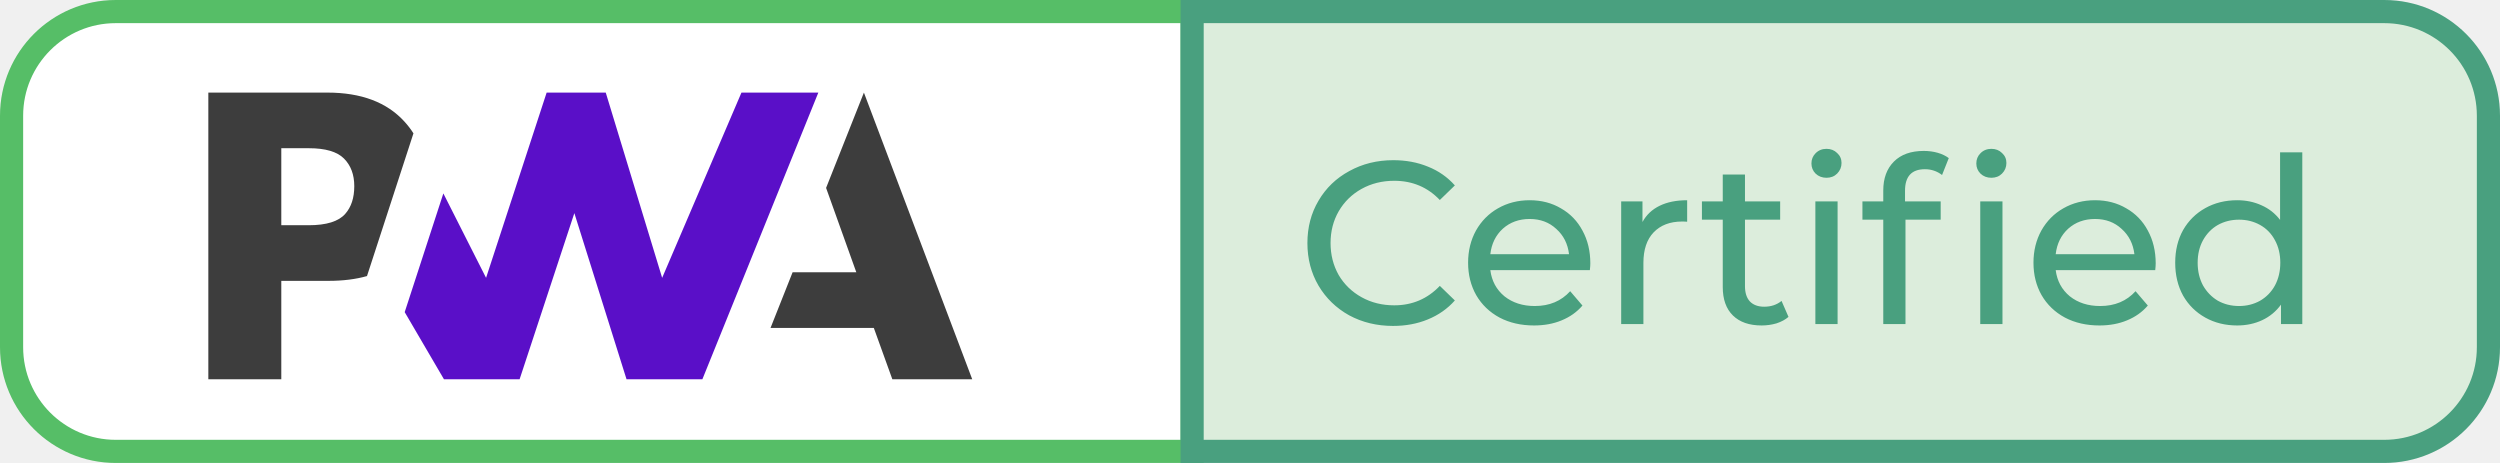
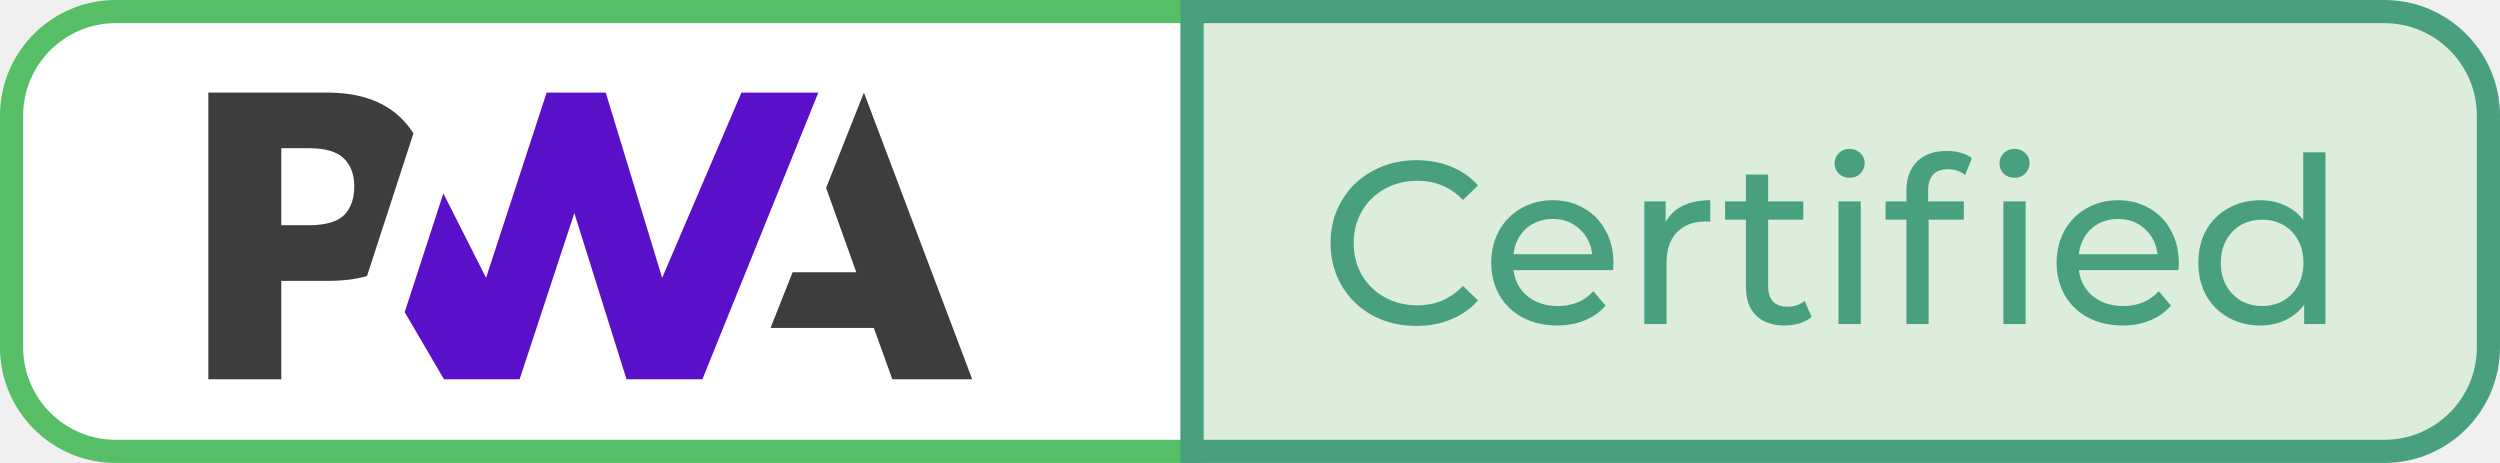
<svg xmlns="http://www.w3.org/2000/svg" width="108" height="20" viewBox="0 0 108 20" fill="none">
  <path d="M0.5 5C0.5 2.515 2.515 0.5 5 0.5H51.5V19.5H5C2.515 19.5 0.5 17.485 0.5 15V5Z" fill="white" stroke="#56BE67" />
  <path d="M33.287 14.166L34.24 11.763H36.993L35.687 8.118L37.321 4L42 16.384H38.549L37.749 14.166H33.287Z" fill="#3D3D3D" />
  <path d="M30.343 16.384L35.352 4L32.031 4L28.605 12.003L26.168 4H23.615L20.998 12.003L19.153 8.356L17.483 13.484L19.179 16.384H22.447L24.812 9.207L27.066 16.384H30.343Z" fill="#5A0FC8" />
-   <path d="M12.152 12.133H14.198C14.818 12.133 15.37 12.064 15.854 11.926L16.383 10.302L17.861 5.761C17.748 5.583 17.62 5.415 17.475 5.256C16.716 4.419 15.605 4 14.143 4H9V16.384H12.152V12.133ZM14.86 6.849C15.157 7.147 15.305 7.545 15.305 8.043C15.305 8.546 15.175 8.944 14.914 9.239C14.628 9.566 14.102 9.73 13.335 9.73H12.152V6.403H13.343C14.058 6.403 14.564 6.552 14.86 6.849Z" fill="#3D3D3D" />
+   <path d="M12.152 12.133H14.198C14.818 12.133 15.37 12.064 15.854 11.926L16.383 10.302L17.861 5.761C17.748 5.583 17.62 5.415 17.475 5.256C16.716 4.419 15.605 4 14.143 4H9V16.384H12.152V12.133ZM14.86 6.849C15.157 7.147 15.305 7.545 15.305 8.043C15.305 8.546 15.175 8.945 14.914 9.239C14.628 9.566 14.102 9.73 13.335 9.73H12.152V6.403H13.343C14.058 6.403 14.564 6.552 14.86 6.849Z" fill="#3D3D3D" />
  <path d="M51.5 0.5H103C105.485 0.5 107.5 2.515 107.5 5V15C107.5 17.485 105.485 19.5 103 19.5H51.5V0.5Z" fill="#DCEDDC" stroke="#49A07F" />
-   <path d="M60.18 14.08C59.48 14.08 58.847 13.927 58.28 13.62C57.72 13.307 57.28 12.88 56.96 12.34C56.64 11.793 56.48 11.18 56.48 10.5C56.48 9.82 56.64 9.21 56.96 8.67C57.28 8.123 57.723 7.697 58.29 7.39C58.857 7.077 59.49 6.92 60.19 6.92C60.737 6.92 61.237 7.013 61.69 7.2C62.143 7.38 62.53 7.65 62.85 8.01L62.2 8.64C61.673 8.087 61.017 7.81 60.23 7.81C59.71 7.81 59.24 7.927 58.82 8.16C58.4 8.393 58.07 8.717 57.83 9.13C57.597 9.537 57.48 9.993 57.48 10.5C57.48 11.007 57.597 11.467 57.83 11.88C58.07 12.287 58.4 12.607 58.82 12.84C59.24 13.073 59.71 13.19 60.23 13.19C61.01 13.19 61.667 12.91 62.2 12.35L62.85 12.98C62.53 13.34 62.14 13.613 61.68 13.8C61.227 13.987 60.727 14.08 60.18 14.08ZM68.702 11.38C68.702 11.453 68.695 11.55 68.682 11.67H64.382C64.442 12.137 64.645 12.513 64.992 12.8C65.345 13.08 65.782 13.22 66.302 13.22C66.935 13.22 67.445 13.007 67.832 12.58L68.362 13.2C68.122 13.48 67.822 13.693 67.462 13.84C67.109 13.987 66.712 14.06 66.272 14.06C65.712 14.06 65.215 13.947 64.782 13.72C64.349 13.487 64.012 13.163 63.772 12.75C63.539 12.337 63.422 11.87 63.422 11.35C63.422 10.837 63.535 10.373 63.762 9.96C63.995 9.547 64.312 9.227 64.712 9C65.119 8.767 65.575 8.65 66.082 8.65C66.589 8.65 67.039 8.767 67.432 9C67.832 9.227 68.142 9.547 68.362 9.96C68.589 10.373 68.702 10.847 68.702 11.38ZM66.082 9.46C65.622 9.46 65.235 9.6 64.922 9.88C64.615 10.16 64.435 10.527 64.382 10.98H67.782C67.729 10.533 67.545 10.17 67.232 9.89C66.925 9.603 66.542 9.46 66.082 9.46ZM70.955 9.59C71.122 9.283 71.368 9.05 71.695 8.89C72.022 8.73 72.418 8.65 72.885 8.65V9.58C72.832 9.573 72.758 9.57 72.665 9.57C72.145 9.57 71.735 9.727 71.435 10.04C71.142 10.347 70.995 10.787 70.995 11.36V14H70.035V8.7H70.955V9.59ZM77.263 13.69C77.123 13.81 76.95 13.903 76.743 13.97C76.536 14.03 76.323 14.06 76.103 14.06C75.57 14.06 75.156 13.917 74.863 13.63C74.57 13.343 74.423 12.933 74.423 12.4V9.49H73.523V8.7H74.423V7.54H75.383V8.7H76.903V9.49H75.383V12.36C75.383 12.647 75.453 12.867 75.593 13.02C75.74 13.173 75.946 13.25 76.213 13.25C76.506 13.25 76.756 13.167 76.963 13L77.263 13.69ZM78.424 8.7H79.384V14H78.424V8.7ZM78.904 7.68C78.717 7.68 78.56 7.62 78.434 7.5C78.314 7.38 78.254 7.233 78.254 7.06C78.254 6.887 78.314 6.74 78.434 6.62C78.56 6.493 78.717 6.43 78.904 6.43C79.09 6.43 79.244 6.49 79.364 6.61C79.49 6.723 79.554 6.867 79.554 7.04C79.554 7.22 79.49 7.373 79.364 7.5C79.244 7.62 79.09 7.68 78.904 7.68ZM83.157 7.31C82.583 7.31 82.297 7.62 82.297 8.24V8.7H83.837V9.49H82.317V14H81.357V9.49H80.457V8.7H81.357V8.23C81.357 7.703 81.51 7.287 81.817 6.98C82.123 6.673 82.553 6.52 83.107 6.52C83.32 6.52 83.52 6.547 83.707 6.6C83.893 6.653 84.053 6.73 84.187 6.83L83.897 7.56C83.677 7.393 83.43 7.31 83.157 7.31ZM85.547 8.7H86.507V14H85.547V8.7ZM86.027 7.68C85.84 7.68 85.683 7.62 85.557 7.5C85.437 7.38 85.377 7.233 85.377 7.06C85.377 6.887 85.437 6.74 85.557 6.62C85.683 6.493 85.84 6.43 86.027 6.43C86.213 6.43 86.367 6.49 86.487 6.61C86.613 6.723 86.677 6.867 86.677 7.04C86.677 7.22 86.613 7.373 86.487 7.5C86.367 7.62 86.213 7.68 86.027 7.68ZM93.126 11.38C93.126 11.453 93.119 11.55 93.106 11.67H88.806C88.866 12.137 89.069 12.513 89.416 12.8C89.769 13.08 90.206 13.22 90.726 13.22C91.359 13.22 91.869 13.007 92.256 12.58L92.786 13.2C92.546 13.48 92.246 13.693 91.886 13.84C91.532 13.987 91.136 14.06 90.696 14.06C90.136 14.06 89.639 13.947 89.206 13.72C88.772 13.487 88.436 13.163 88.196 12.75C87.962 12.337 87.846 11.87 87.846 11.35C87.846 10.837 87.959 10.373 88.186 9.96C88.419 9.547 88.736 9.227 89.136 9C89.542 8.767 89.999 8.65 90.506 8.65C91.012 8.65 91.462 8.767 91.856 9C92.256 9.227 92.566 9.547 92.786 9.96C93.012 10.373 93.126 10.847 93.126 11.38ZM90.506 9.46C90.046 9.46 89.659 9.6 89.346 9.88C89.039 10.16 88.859 10.527 88.806 10.98H92.206C92.152 10.533 91.969 10.17 91.656 9.89C91.349 9.603 90.966 9.46 90.506 9.46ZM99.459 6.58V14H98.539V13.16C98.326 13.453 98.055 13.677 97.729 13.83C97.402 13.983 97.042 14.06 96.649 14.06C96.135 14.06 95.675 13.947 95.269 13.72C94.862 13.493 94.542 13.177 94.309 12.77C94.082 12.357 93.969 11.883 93.969 11.35C93.969 10.817 94.082 10.347 94.309 9.94C94.542 9.533 94.862 9.217 95.269 8.99C95.675 8.763 96.135 8.65 96.649 8.65C97.029 8.65 97.379 8.723 97.699 8.87C98.019 9.01 98.285 9.22 98.499 9.5V6.58H99.459ZM96.729 13.22C97.062 13.22 97.365 13.143 97.639 12.99C97.912 12.83 98.126 12.61 98.279 12.33C98.432 12.043 98.509 11.717 98.509 11.35C98.509 10.983 98.432 10.66 98.279 10.38C98.126 10.093 97.912 9.873 97.639 9.72C97.365 9.567 97.062 9.49 96.729 9.49C96.389 9.49 96.082 9.567 95.809 9.72C95.542 9.873 95.329 10.093 95.169 10.38C95.016 10.66 94.939 10.983 94.939 11.35C94.939 11.717 95.016 12.043 95.169 12.33C95.329 12.61 95.542 12.83 95.809 12.99C96.082 13.143 96.389 13.22 96.729 13.22Z" fill="#49A07F" />
+   <path d="M61.18 14.08C60.48 14.08 59.847 13.927 59.28 13.62C58.72 13.307 58.28 12.88 57.96 12.34C57.64 11.793 57.48 11.18 57.48 10.5C57.48 9.82 57.64 9.21 57.96 8.67C58.28 8.123 58.723 7.697 59.29 7.39C59.857 7.077 60.49 6.92 61.19 6.92C61.737 6.92 62.237 7.013 62.69 7.2C63.143 7.38 63.53 7.65 63.85 8.01L63.2 8.64C62.673 8.087 62.017 7.81 61.23 7.81C60.71 7.81 60.24 7.927 59.82 8.16C59.4 8.393 59.07 8.717 58.83 9.13C58.597 9.537 58.48 9.993 58.48 10.5C58.48 11.007 58.597 11.467 58.83 11.88C59.07 12.287 59.4 12.607 59.82 12.84C60.24 13.073 60.71 13.19 61.23 13.19C62.01 13.19 62.667 12.91 63.2 12.35L63.85 12.98C63.53 13.34 63.14 13.613 62.68 13.8C62.227 13.987 61.727 14.08 61.18 14.08ZM69.702 11.38C69.702 11.453 69.695 11.55 69.682 11.67H65.382C65.442 12.137 65.645 12.513 65.992 12.8C66.345 13.08 66.782 13.22 67.302 13.22C67.935 13.22 68.445 13.007 68.832 12.58L69.362 13.2C69.122 13.48 68.822 13.693 68.462 13.84C68.109 13.987 67.712 14.06 67.272 14.06C66.712 14.06 66.215 13.947 65.782 13.72C65.349 13.487 65.012 13.163 64.772 12.75C64.539 12.337 64.422 11.87 64.422 11.35C64.422 10.837 64.535 10.373 64.762 9.96C64.995 9.547 65.312 9.227 65.712 9C66.119 8.767 66.575 8.65 67.082 8.65C67.589 8.65 68.039 8.767 68.432 9C68.832 9.227 69.142 9.547 69.362 9.96C69.589 10.373 69.702 10.847 69.702 11.38ZM67.082 9.46C66.622 9.46 66.235 9.6 65.922 9.88C65.615 10.16 65.435 10.527 65.382 10.98H68.782C68.729 10.533 68.545 10.17 68.232 9.89C67.925 9.603 67.542 9.46 67.082 9.46ZM71.955 9.59C72.122 9.283 72.368 9.05 72.695 8.89C73.022 8.73 73.418 8.65 73.885 8.65V9.58C73.832 9.573 73.758 9.57 73.665 9.57C73.145 9.57 72.735 9.727 72.435 10.04C72.142 10.347 71.995 10.787 71.995 11.36V14H71.035V8.7H71.955V9.59ZM78.263 13.69C78.123 13.81 77.95 13.903 77.743 13.97C77.536 14.03 77.323 14.06 77.103 14.06C76.57 14.06 76.156 13.917 75.863 13.63C75.57 13.343 75.423 12.933 75.423 12.4V9.49H74.523V8.7H75.423V7.54H76.383V8.7H77.903V9.49H76.383V12.36C76.383 12.647 76.453 12.867 76.593 13.02C76.74 13.173 76.946 13.25 77.213 13.25C77.506 13.25 77.756 13.167 77.963 13L78.263 13.69ZM79.424 8.7H80.384V14H79.424V8.7ZM79.904 7.68C79.717 7.68 79.56 7.62 79.434 7.5C79.314 7.38 79.254 7.233 79.254 7.06C79.254 6.887 79.314 6.74 79.434 6.62C79.56 6.493 79.717 6.43 79.904 6.43C80.09 6.43 80.244 6.49 80.364 6.61C80.49 6.723 80.554 6.867 80.554 7.04C80.554 7.22 80.49 7.373 80.364 7.5C80.244 7.62 80.09 7.68 79.904 7.68ZM84.157 7.31C83.583 7.31 83.297 7.62 83.297 8.24V8.7H84.837V9.49H83.317V14H82.357V9.49H81.457V8.7H82.357V8.23C82.357 7.703 82.51 7.287 82.817 6.98C83.123 6.673 83.553 6.52 84.107 6.52C84.32 6.52 84.52 6.547 84.707 6.6C84.893 6.653 85.053 6.73 85.187 6.83L84.897 7.56C84.677 7.393 84.43 7.31 84.157 7.31ZM86.547 8.7H87.507V14H86.547V8.7ZM87.027 7.68C86.84 7.68 86.683 7.62 86.557 7.5C86.437 7.38 86.377 7.233 86.377 7.06C86.377 6.887 86.437 6.74 86.557 6.62C86.683 6.493 86.84 6.43 87.027 6.43C87.213 6.43 87.367 6.49 87.487 6.61C87.613 6.723 87.677 6.867 87.677 7.04C87.677 7.22 87.613 7.373 87.487 7.5C87.367 7.62 87.213 7.68 87.027 7.68ZM94.126 11.38C94.126 11.453 94.119 11.55 94.106 11.67H89.806C89.866 12.137 90.069 12.513 90.416 12.8C90.769 13.08 91.206 13.22 91.726 13.22C92.359 13.22 92.869 13.007 93.256 12.58L93.786 13.2C93.546 13.48 93.246 13.693 92.886 13.84C92.532 13.987 92.136 14.06 91.696 14.06C91.136 14.06 90.639 13.947 90.206 13.72C89.772 13.487 89.436 13.163 89.196 12.75C88.962 12.337 88.846 11.87 88.846 11.35C88.846 10.837 88.959 10.373 89.186 9.96C89.419 9.547 89.736 9.227 90.136 9C90.542 8.767 90.999 8.65 91.506 8.65C92.012 8.65 92.462 8.767 92.856 9C93.256 9.227 93.566 9.547 93.786 9.96C94.012 10.373 94.126 10.847 94.126 11.38ZM91.506 9.46C91.046 9.46 90.659 9.6 90.346 9.88C90.039 10.16 89.859 10.527 89.806 10.98H93.206C93.152 10.533 92.969 10.17 92.656 9.89C92.349 9.603 91.966 9.46 91.506 9.46ZM100.459 6.58V14H99.539V13.16C99.326 13.453 99.055 13.677 98.729 13.83C98.402 13.983 98.042 14.06 97.649 14.06C97.135 14.06 96.675 13.947 96.269 13.72C95.862 13.493 95.542 13.177 95.309 12.77C95.082 12.357 94.969 11.883 94.969 11.35C94.969 10.817 95.082 10.347 95.309 9.94C95.542 9.533 95.862 9.217 96.269 8.99C96.675 8.763 97.135 8.65 97.649 8.65C98.029 8.65 98.379 8.723 98.699 8.87C99.019 9.01 99.285 9.22 99.499 9.5V6.58H100.459ZM97.729 13.22C98.062 13.22 98.365 13.143 98.639 12.99C98.912 12.83 99.126 12.61 99.279 12.33C99.432 12.043 99.509 11.717 99.509 11.35C99.509 10.983 99.432 10.66 99.279 10.38C99.126 10.093 98.912 9.873 98.639 9.72C98.365 9.567 98.062 9.49 97.729 9.49C97.389 9.49 97.082 9.567 96.809 9.72C96.542 9.873 96.329 10.093 96.169 10.38C96.016 10.66 95.939 10.983 95.939 11.35C95.939 11.717 96.016 12.043 96.169 12.33C96.329 12.61 96.542 12.83 96.809 12.99C97.082 13.143 97.389 13.22 97.729 13.22Z" fill="#49A07F" />
</svg>
